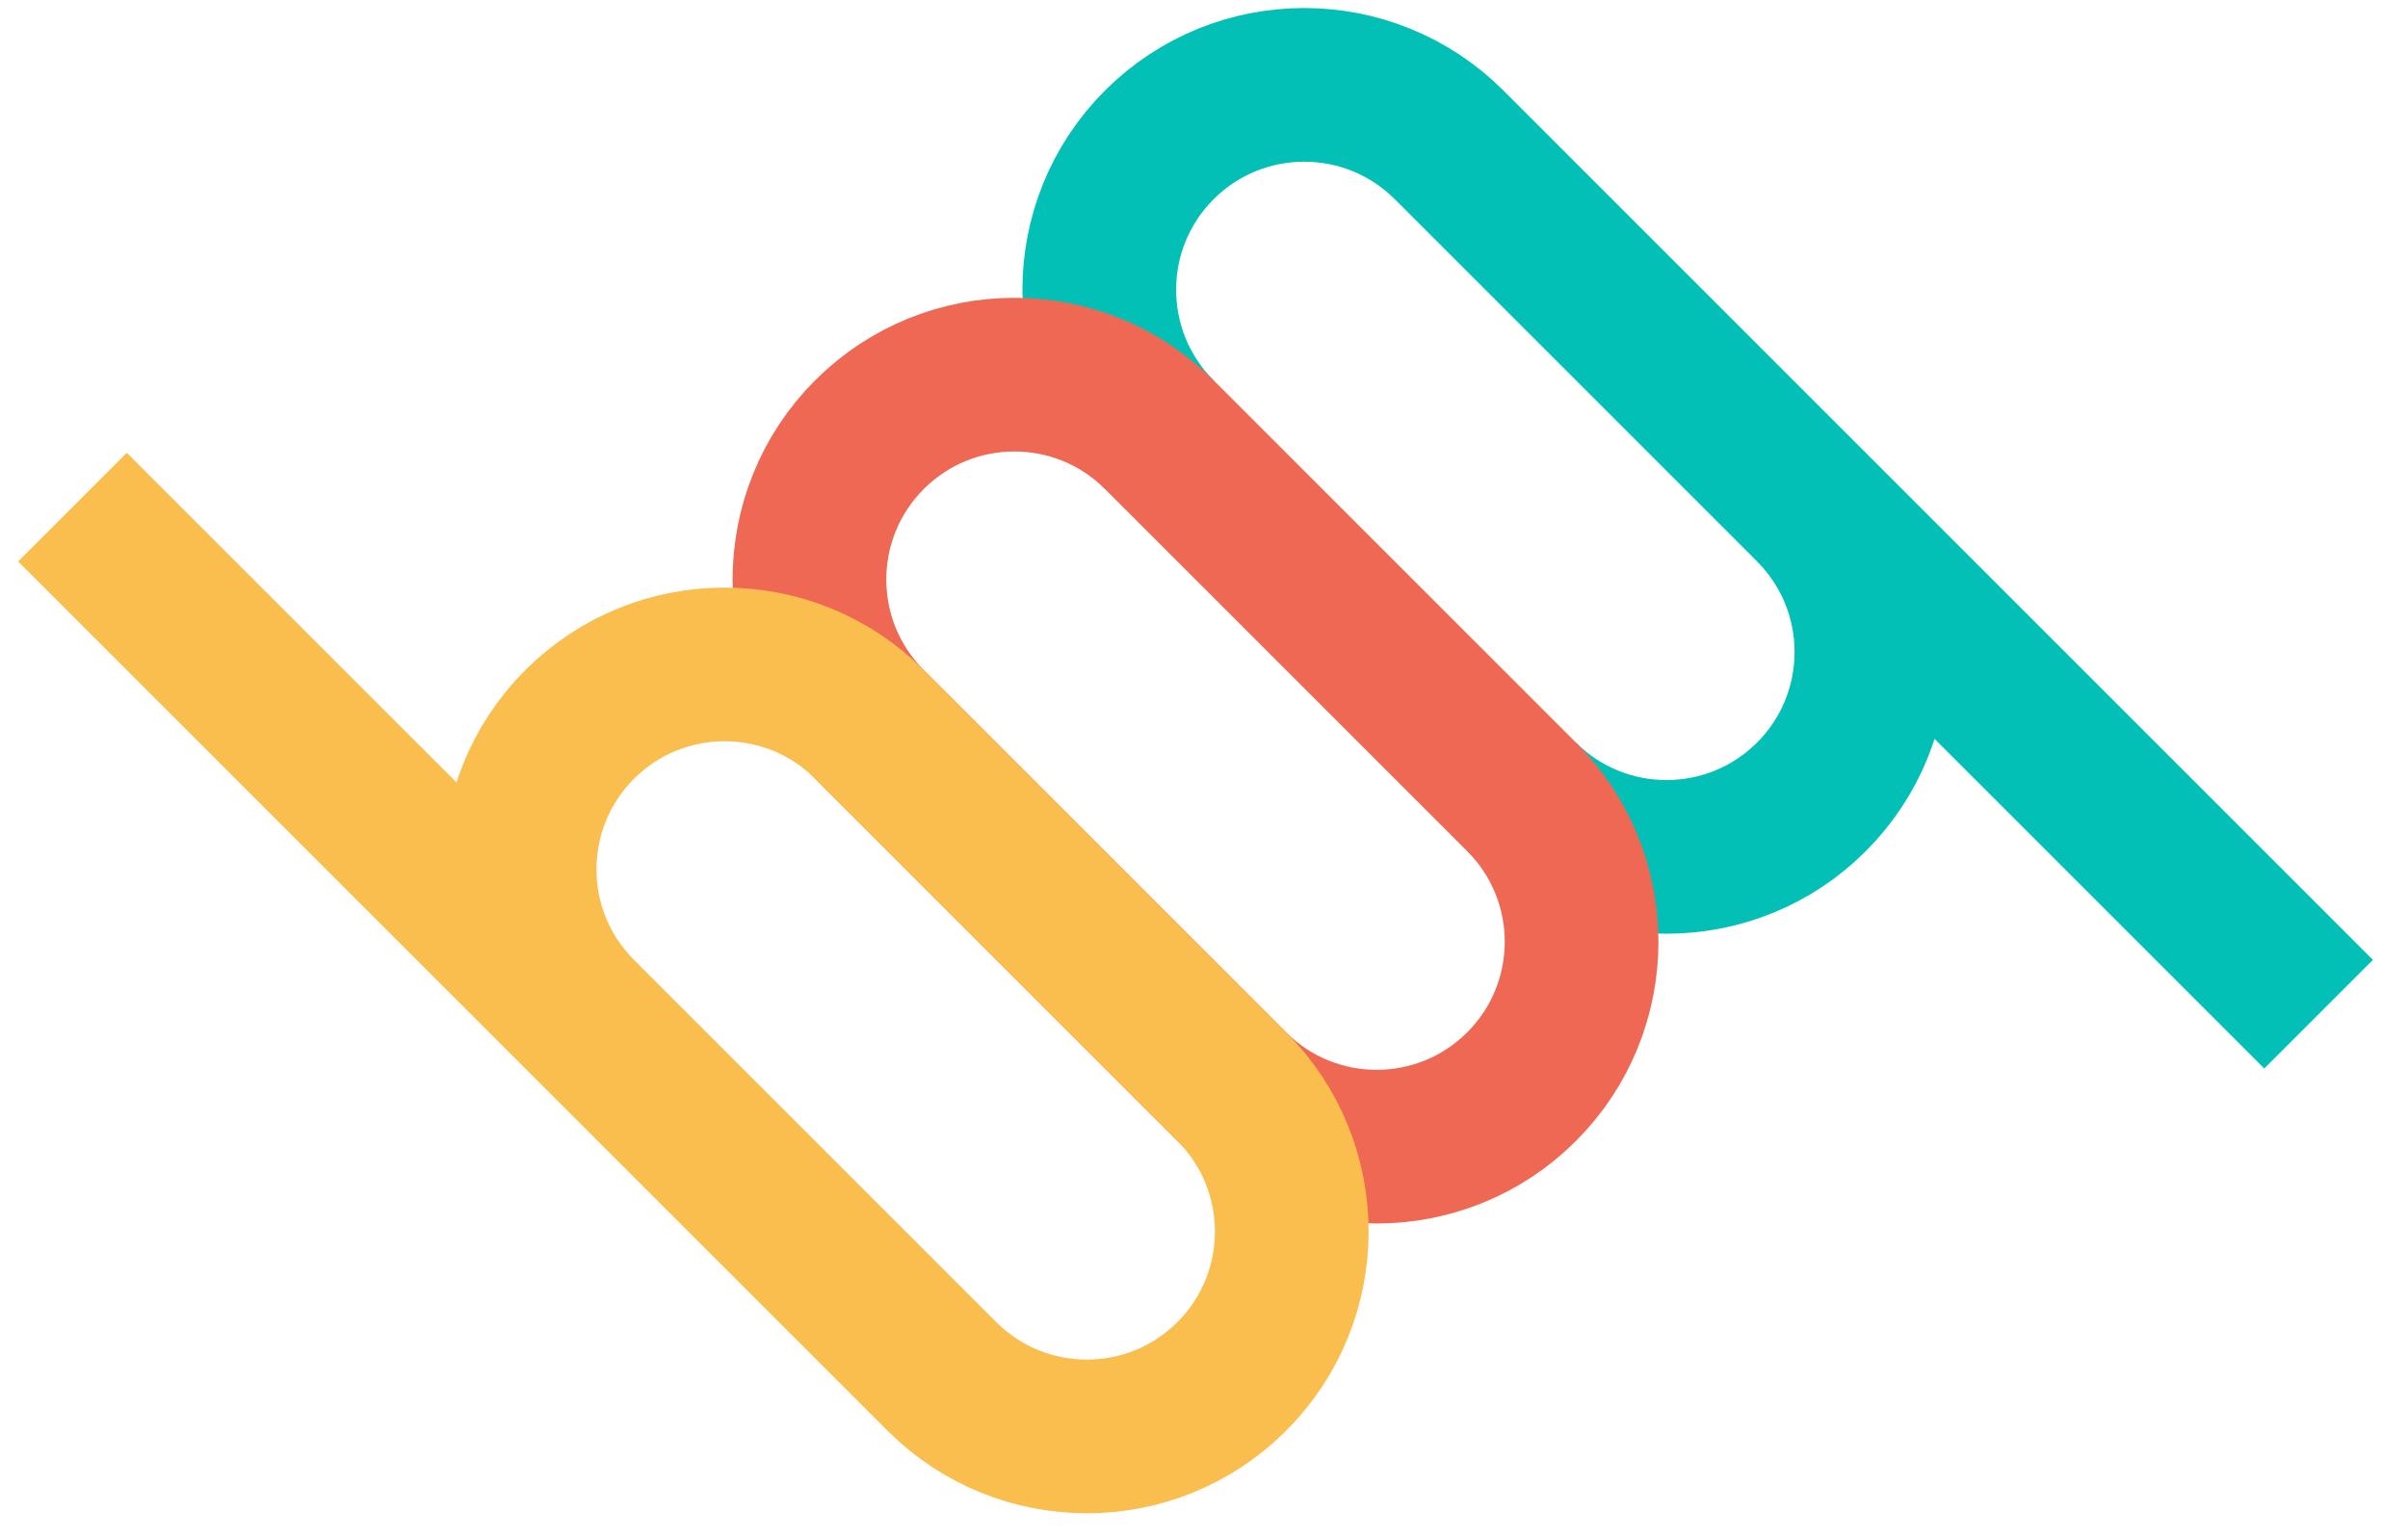
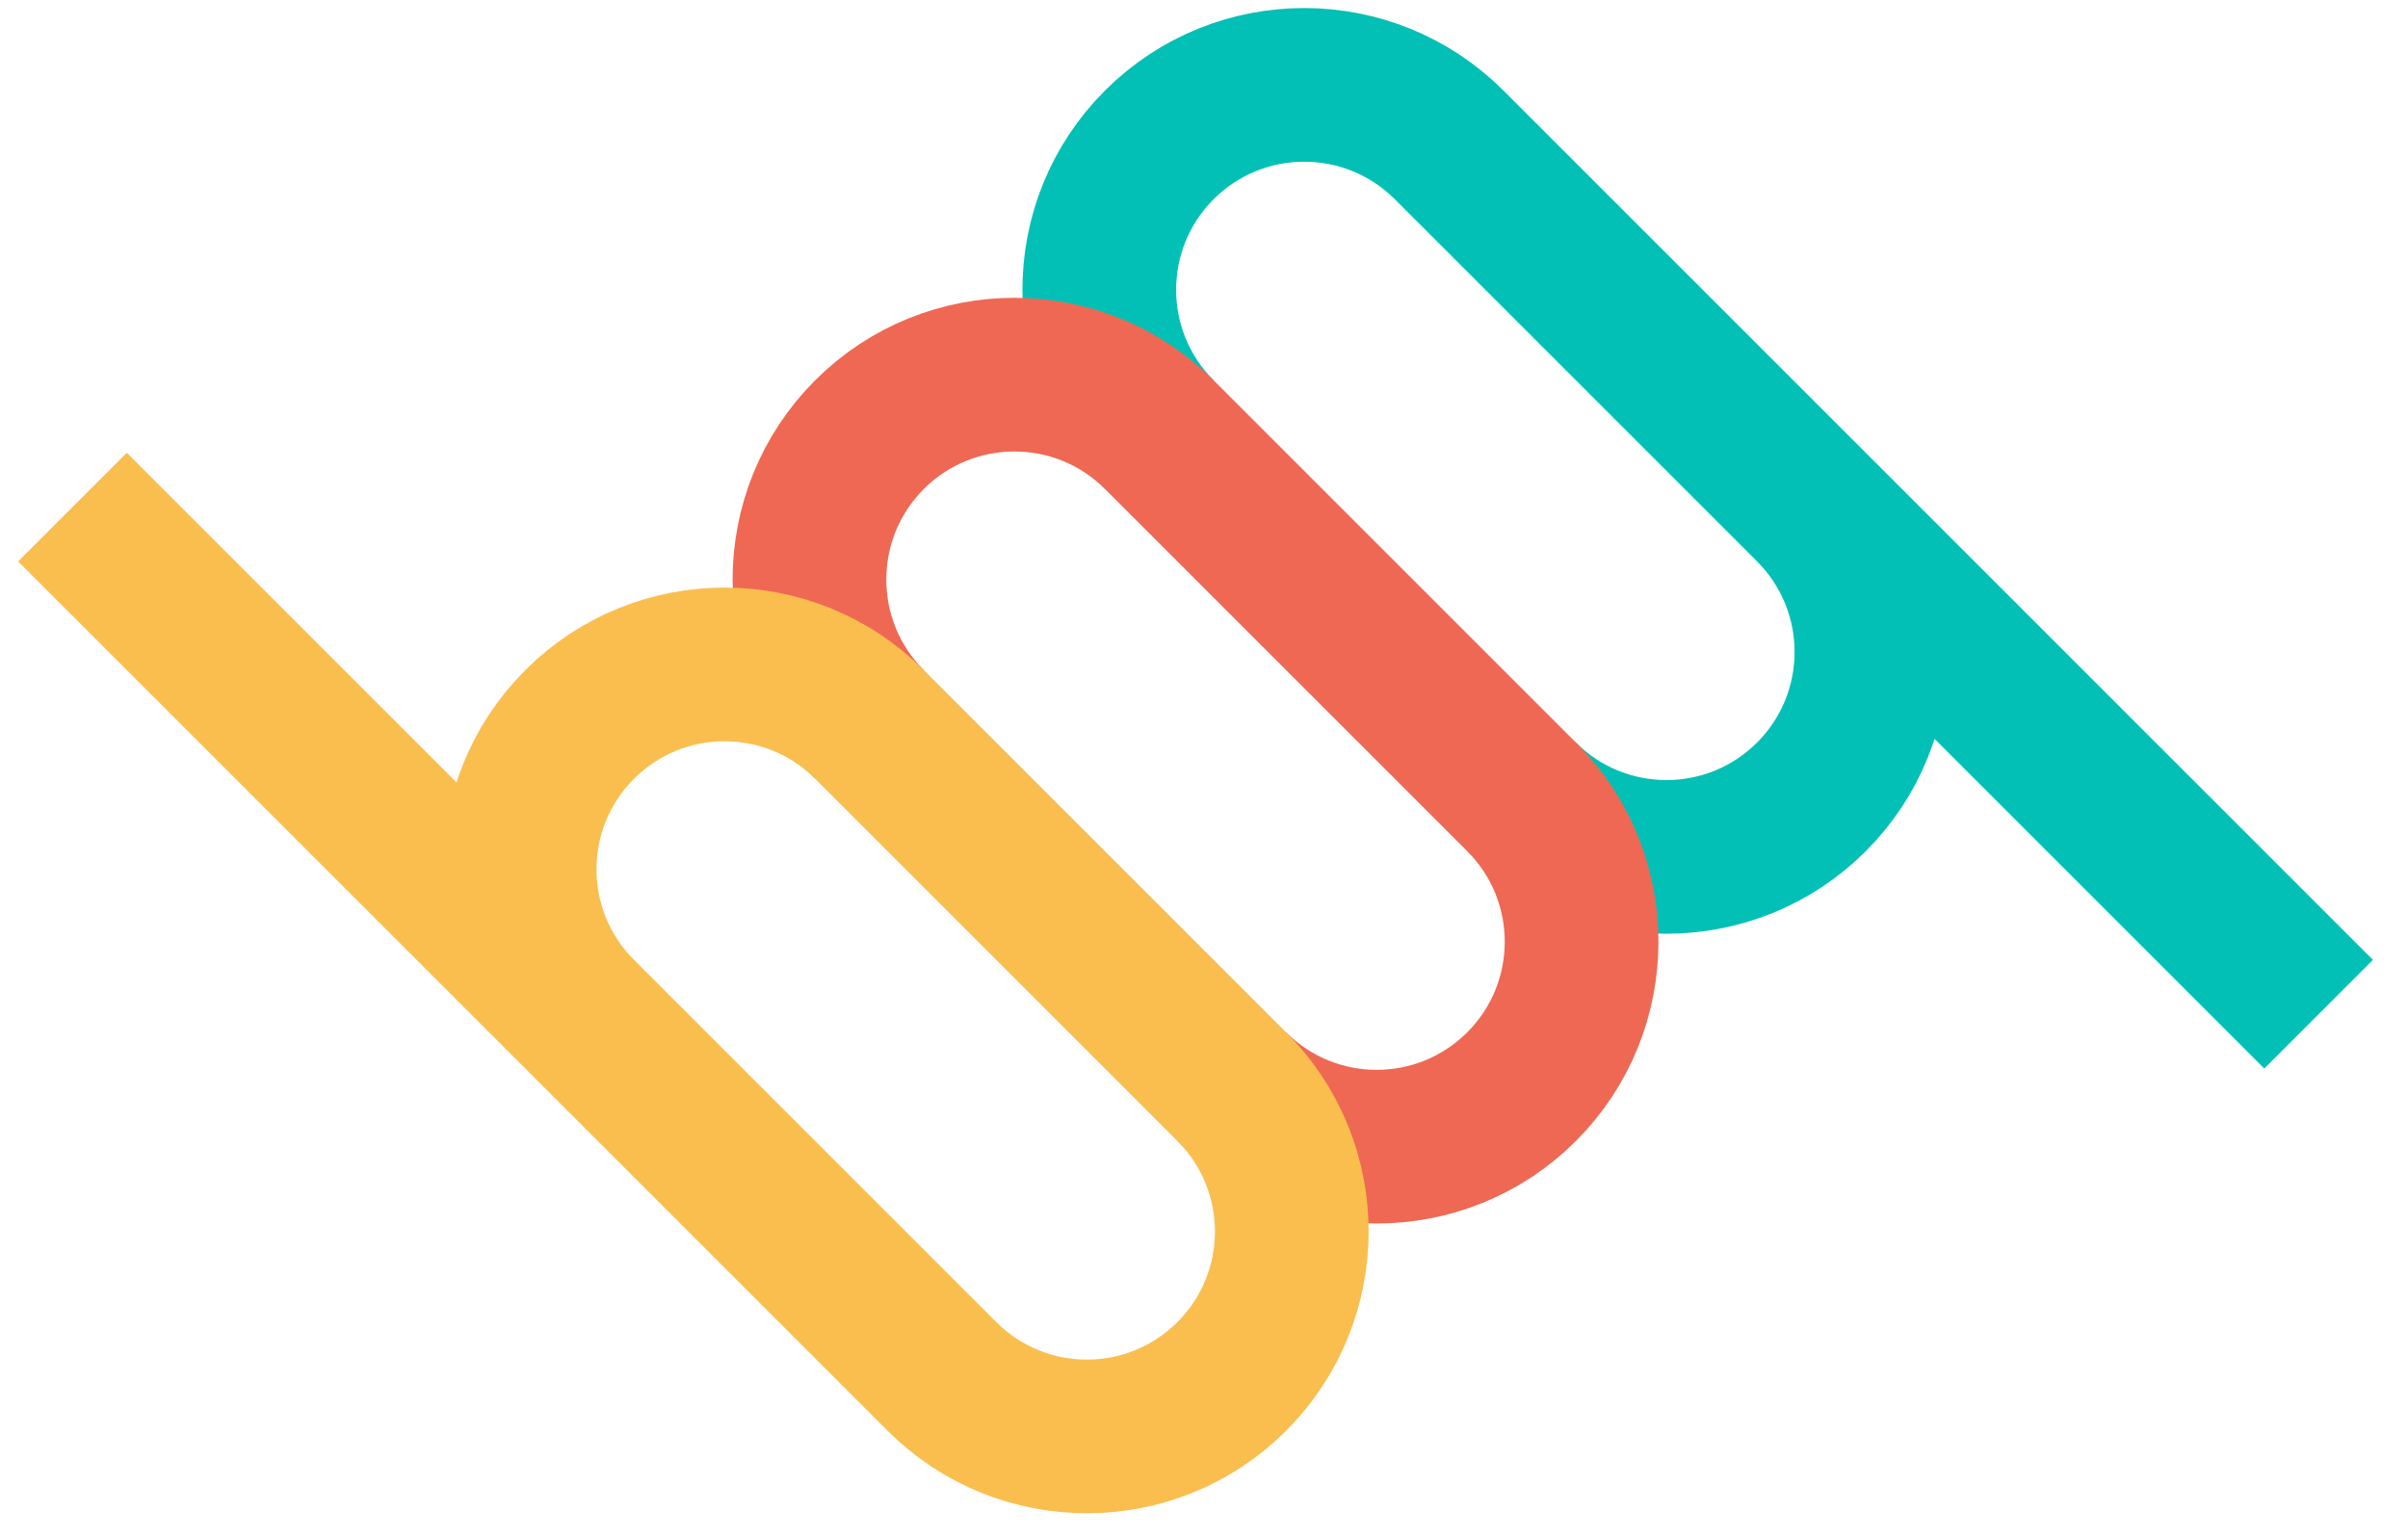
<svg xmlns="http://www.w3.org/2000/svg" viewBox="0 0 235 150">
  <g transform="rotate(-45) translate(-45 40)" stroke-width="15" fill="none">
    <path d="M40 190 L40 70 A20 20 0 0 0 0 70 M0 120 A20 20 0 0 0 40 120" transform="translate(95 0)" stroke="#02c0b6" />
-     <path d="M0 70 L0 120 A20 20 0 0 0 40 120 L40 70 A 20 20 0 0 0 0 70" transform="translate(55 0)" stroke="#ef6853" />
+     <path d="M0 120 A20 20 0 0 0 40 120 L40 70 A 20 20 0 0 0 0 70" transform="translate(55 0)" stroke="#ef6853" />
    <path d="M0 0 L0 120 A20 20 0 0 0 40 120 L40 70 A 20 20 0 0 0 0 70" transform="translate(15 0)" stroke="#fabe4f" />
  </g>
</svg>
